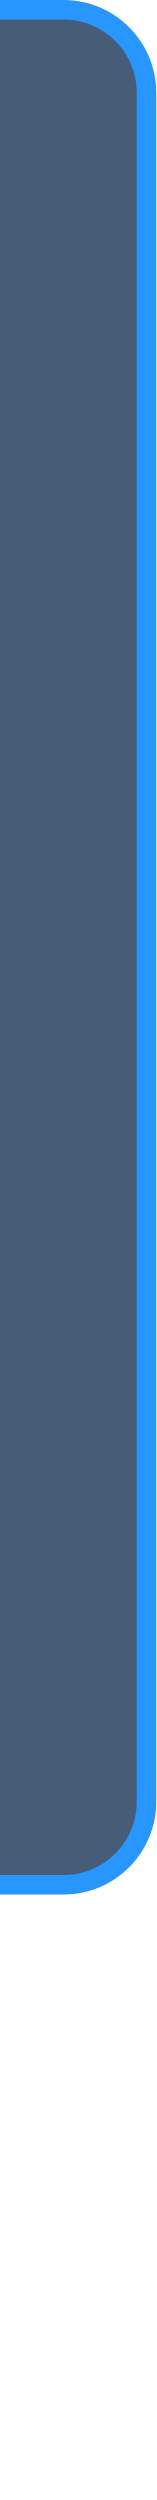
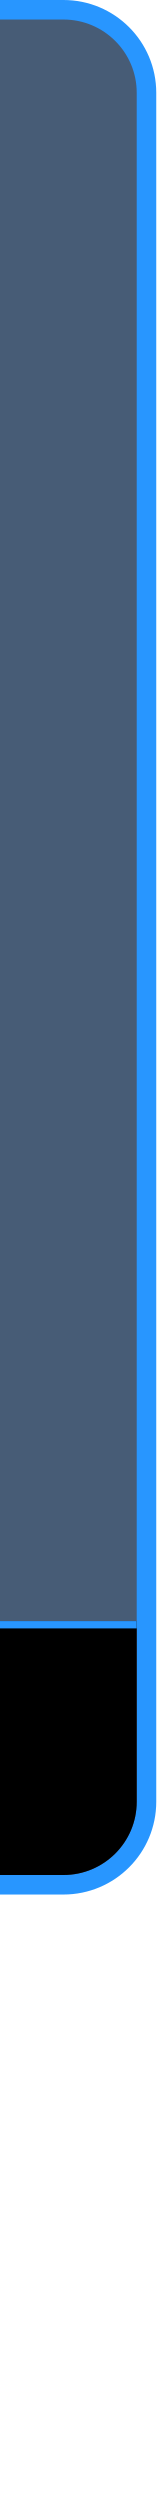
<svg xmlns="http://www.w3.org/2000/svg" width="16" height="256" viewBox="0 0 16 256">
  <g transform="matrix(-1 0 0 1 16 0)">
    <path d="M9.5,1 H17 V193 H9.5 A8.5,8.5 0 0 1 1,184.5 V9.5 A8.5,8.5 0 0 1 9.5,1 Z" fill="#0a2649" fill-opacity="0.75" fill-rule="evenodd" />
    <path d="M17,1 H9.5 A8.5,8.5 0 0 0 1,9.5 V184.5 A8.5,8.5 0 0 0 9.5,193 H17" fill="none" stroke="#2896ff" stroke-width="2" />
  </g>
+   <defs>
+     <clipPath id="strip">
+       <rect x="-16" y="2" width="30" height="190" rx="7.5" />
+     </clipPath>
+   </defs>
+   <g clip-path="url(#strip)">
+     <rect x="0" y="166" width="16" height="26" fill="black" />
+     <rect x="0" y="166" width="16" height="0.75" fill="#2896ff" />
+   </g>
</svg>
